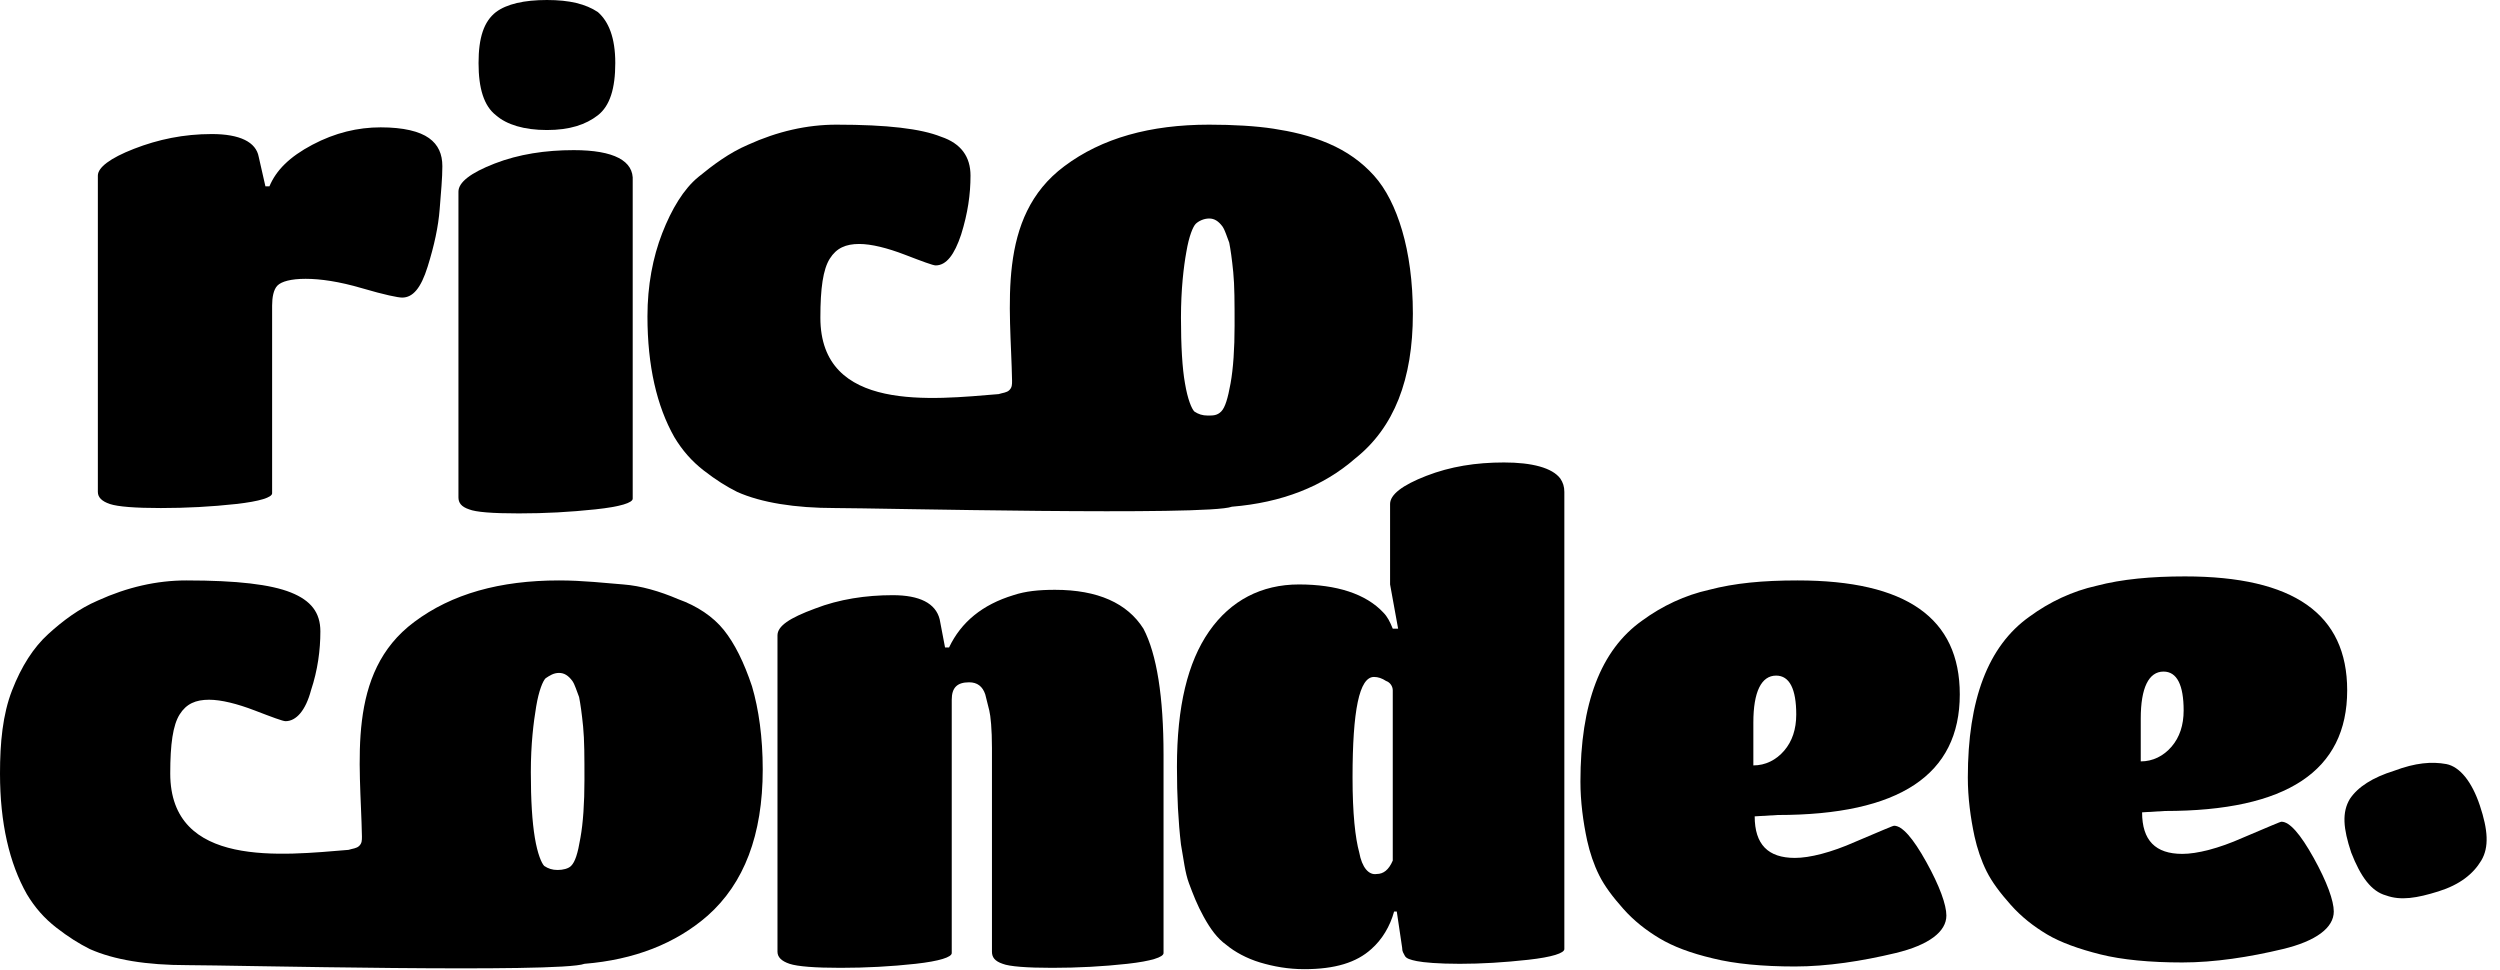
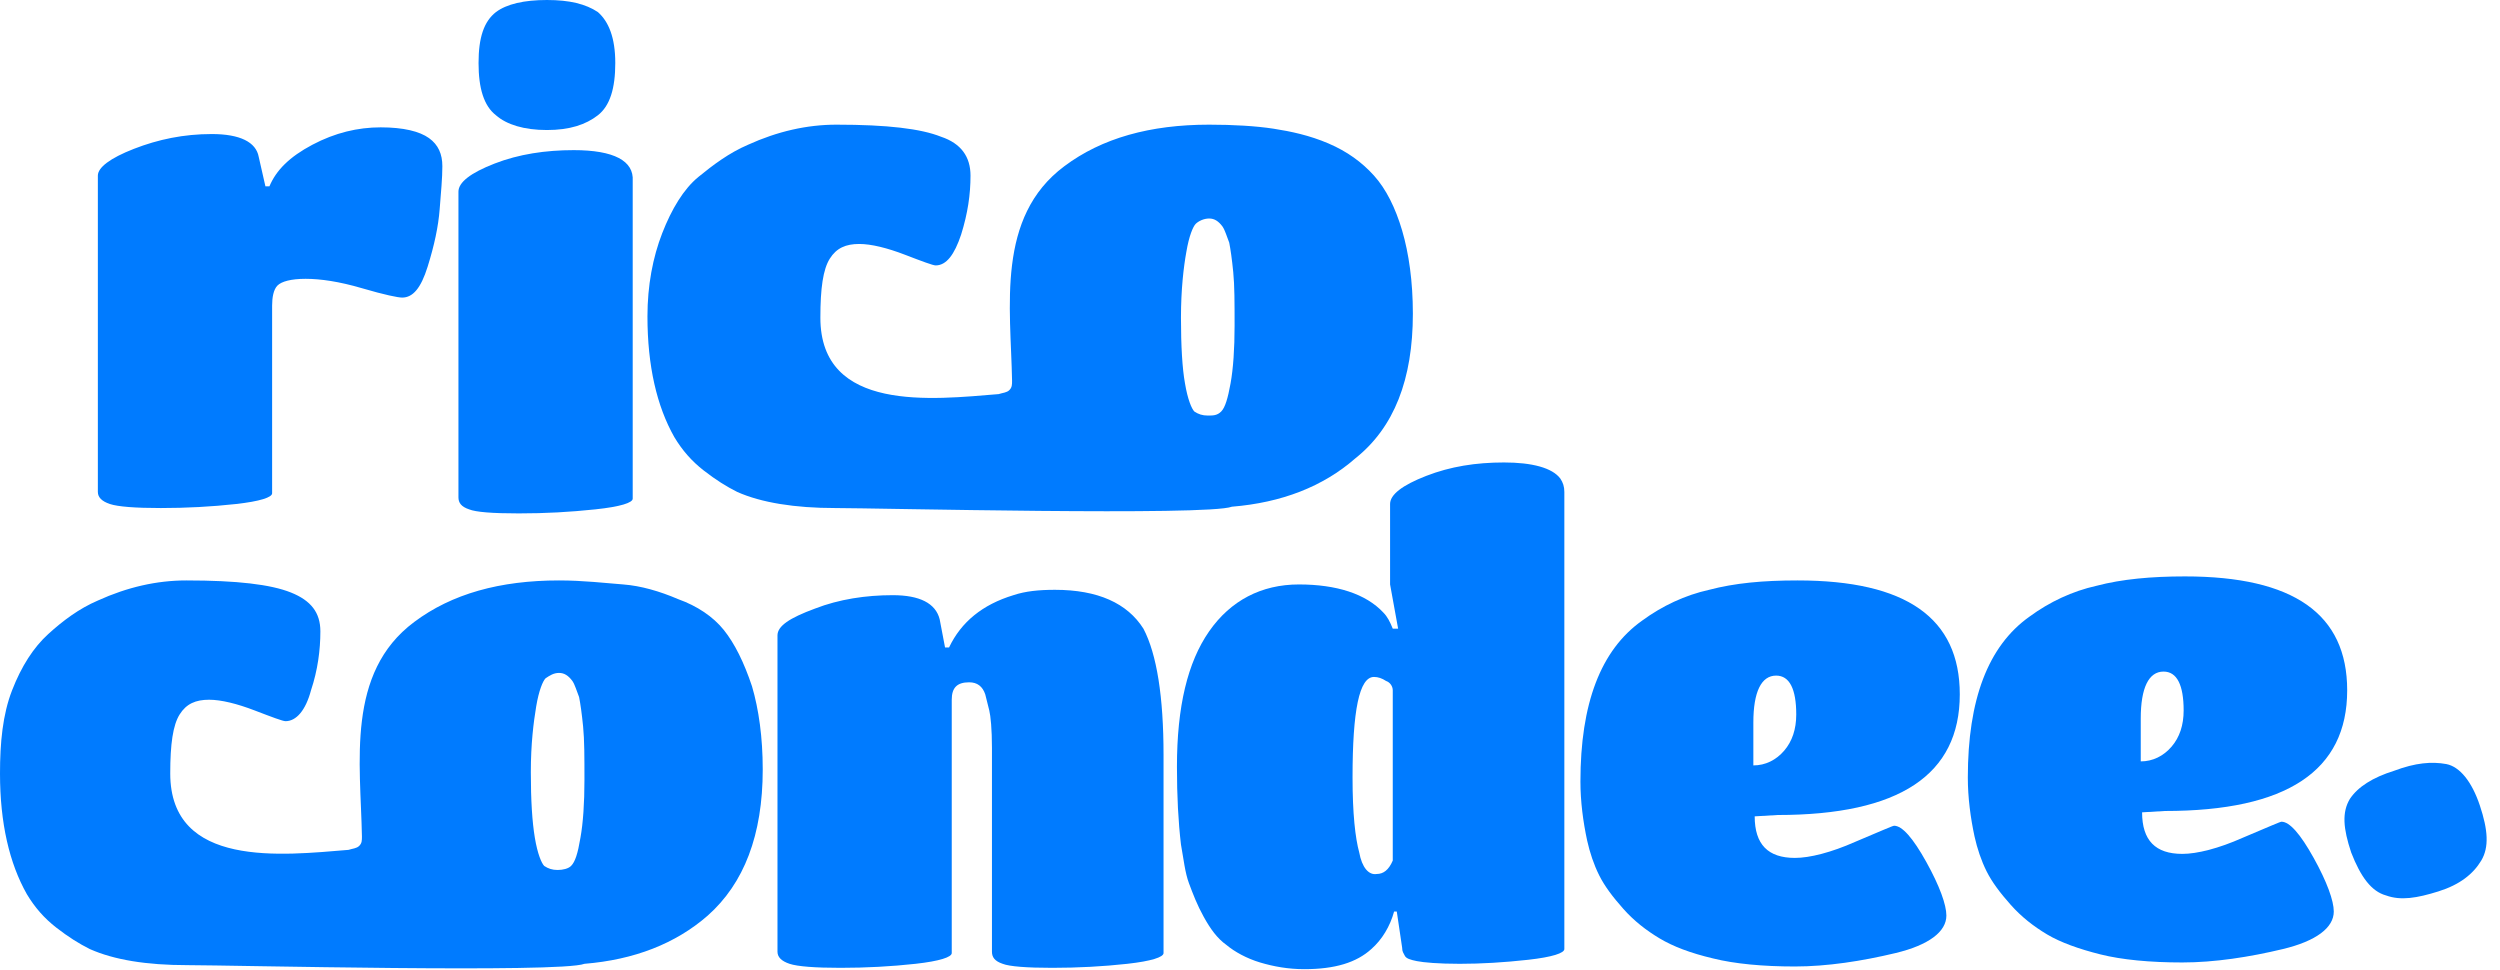
- <svg xmlns="http://www.w3.org/2000/svg" version="1.1" id="uuid-93c3f19c-2f8a-4ac4-9d52-ed7392f74bd9" x="0px" y="0px" viewBox="0 0 186.5 72.3" style="enable-background:new 0 0 186.5 72.3;" xml:space="preserve">
+ <svg xmlns="http://www.w3.org/2000/svg" version="1.1" id="uuid-93c3f19c-2f8a-4ac4-9d52-ed7392f74bd9" x="0px" y="0px" viewBox="0 0 186.5 72.3" style="enable-background:new 0 0 186.5 72.3;" xml:space="preserve" fill="#007bff">
  <g id="uuid-6156ebe9-8def-4c56-9771-f0677e7b7850">
    <path d="M20.3,22.8v14c0,0.3-0.9,0.6-2.7,0.8s-3.7,0.3-5.6,0.3s-3.2-0.1-3.8-0.3s-0.9-0.5-0.9-0.9V13.1c0-0.6,0.9-1.3,2.7-2   s3.7-1.1,5.8-1.1s3.3,0.6,3.5,1.7l0.5,2.2h0.3c0.5-1.2,1.5-2.2,3.2-3.1s3.4-1.3,5.1-1.3s2.9,0.3,3.6,0.8s1,1.2,1,2.1   s-0.1,1.9-0.2,3.2c-0.1,1.3-0.4,2.7-0.9,4.3s-1.1,2.3-1.9,2.3c-0.3,0-1.3-0.2-3-0.7s-3.1-0.7-4.2-0.7S21,21,20.7,21.3   S20.3,22.2,20.3,22.8L20.3,22.8L20.3,22.8z" />
    <path d="M47.2,13.5v23.7c0,0.3-0.9,0.6-2.8,0.8s-3.7,0.3-5.7,0.3S35.5,38.2,35,38c-0.6-0.2-0.8-0.5-0.8-0.9V14.3   c0-0.7,0.9-1.4,2.7-2.1s3.8-1,5.9-1C45.8,11.2,47.3,12,47.2,13.5L47.2,13.5L47.2,13.5z M45.9,4.7c0,1.9-0.4,3.2-1.3,3.9   c-0.9,0.7-2.1,1.1-3.8,1.1s-3-0.4-3.8-1.1c-0.9-0.7-1.3-2-1.3-3.9s0.4-3.1,1.3-3.8C37.8,0.3,39.1,0,40.8,0s2.9,0.3,3.8,0.9   C45.4,1.6,45.9,2.8,45.9,4.7L45.9,4.7z" />
    <path d="M105.4,23.4c0-2.4-0.3-4.5-0.8-6.2s-1.2-3.1-2.1-4.1s-2-1.8-3.4-2.4c-1.4-0.6-2.8-0.9-4.1-1.1s-3-0.3-4.8-0.3   c-4.4,0-8,1-10.8,3.1c-5.1,3.8-4,10.5-3.9,16c0,0.3,0,0.5-0.2,0.7s-0.5,0.2-0.8,0.3c-4.9,0.4-13.3,1.4-13.3-5.7   c0-2.2,0.2-3.6,0.7-4.4s1.2-1.1,2.2-1.1c0.9,0,2.1,0.3,3.4,0.8s2.1,0.8,2.3,0.8c0.8,0,1.4-0.8,1.9-2.3c0.5-1.6,0.7-3,0.7-4.4   s-0.7-2.4-2.2-2.9c-1.5-0.6-4-0.9-7.8-0.9c-2.2,0-4.4,0.5-6.6,1.5c-1.4,0.6-2.6,1.5-3.7,2.4s-2,2.4-2.7,4.2   c-0.7,1.8-1.1,3.9-1.1,6.2c0,3.7,0.7,6.7,2,9c0.6,1,1.3,1.8,2.2,2.5s1.7,1.2,2.5,1.6c1.8,0.8,4.3,1.2,7.3,1.2   c3,0,27.8,0.6,29.6-0.1c3.7-0.3,6.8-1.5,9.2-3.6C104,31.9,105.4,28.3,105.4,23.4L105.4,23.4L105.4,23.4z M88.5,18.8   c0.2-1.2,0.5-1.9,0.7-2.1s0.6-0.4,1-0.4s0.7,0.2,1,0.6c0.2,0.3,0.3,0.7,0.5,1.2c0.1,0.5,0.2,1.2,0.3,2.2s0.1,2.3,0.1,4   s-0.1,3.2-0.3,4.3s-0.4,1.8-0.7,2.1s-0.6,0.3-1,0.3s-0.7-0.1-1-0.3c-0.2-0.2-0.5-0.9-0.7-2.1c-0.2-1.1-0.3-2.8-0.3-4.9   S88.3,19.9,88.5,18.8L88.5,18.8L88.5,18.8z" />
    <path d="M56.9,57.4c0-2.4-0.3-4.5-0.8-6.2C55.5,49.4,54.8,48,54,47s-2-1.8-3.4-2.3c-1.4-0.6-2.8-1-4.1-1.1s-3-0.3-4.8-0.3   c-4.4,0-8,1-10.8,3.1c-5.1,3.8-4,10.5-3.9,16c0,0.3,0,0.5-0.2,0.7s-0.5,0.2-0.8,0.3c-4.9,0.4-13.3,1.4-13.3-5.7   c0-2.2,0.2-3.6,0.7-4.4c0.5-0.8,1.2-1.1,2.2-1.1c0.9,0,2.1,0.3,3.4,0.8c1.3,0.5,2.1,0.8,2.3,0.8c0.8,0,1.5-0.8,1.9-2.3   c0.5-1.5,0.7-3,0.7-4.4s-0.7-2.3-2.2-2.9c-1.5-0.6-4-0.9-7.8-0.9c-2.2,0-4.4,0.5-6.6,1.5c-1.4,0.6-2.6,1.5-3.7,2.5s-2,2.4-2.7,4.2   S0,55.4,0,57.7c0,3.7,0.7,6.7,2,9c0.6,1,1.3,1.8,2.2,2.5s1.7,1.2,2.5,1.6C8.5,71.6,10.9,72,14,72s27.8,0.6,29.6-0.1   c3.7-0.3,6.8-1.5,9.2-3.6C55.5,65.9,56.9,62.3,56.9,57.4L56.9,57.4L56.9,57.4z M40,52.7c0.2-1.2,0.5-1.9,0.7-2.1   c0.3-0.2,0.6-0.4,1-0.4s0.7,0.2,1,0.6c0.2,0.3,0.3,0.7,0.5,1.2c0.1,0.5,0.2,1.2,0.3,2.2s0.1,2.3,0.1,4s-0.1,3.2-0.3,4.3   c-0.2,1.2-0.4,1.8-0.7,2.1c-0.2,0.2-0.6,0.3-1,0.3s-0.7-0.1-1-0.3c-0.2-0.2-0.5-0.9-0.7-2.1c-0.2-1.2-0.3-2.8-0.3-4.9   S39.8,53.9,40,52.7L40,52.7L40,52.7z" />
    <path d="M86.8,56.3v14.8c0,0.3-0.9,0.6-2.7,0.8c-1.8,0.2-3.7,0.3-5.6,0.3s-3.2-0.1-3.7-0.3C74.2,71.7,74,71.4,74,71V55.8   c0-1.4-0.1-2.4-0.2-2.8s-0.2-0.8-0.3-1.2c-0.2-0.6-0.6-0.9-1.2-0.9c-0.9,0-1.3,0.4-1.3,1.3v18.9c0,0.3-0.9,0.6-2.7,0.8   s-3.7,0.3-5.6,0.3s-3.2-0.1-3.8-0.3C58.3,71.7,58,71.4,58,71V47.4c0-0.7,0.9-1.3,2.8-2c1.8-0.7,3.8-1,5.8-1s3.2,0.6,3.5,1.8   l0.4,2.1h0.3c0.9-1.9,2.5-3.2,4.8-3.9c0.9-0.3,1.9-0.4,3.1-0.4c3.2,0,5.4,1,6.6,2.9C86.3,48.8,86.8,52,86.8,56.3L86.8,56.3   L86.8,56.3z" />
    <path d="M97.3,72.3c-1.2,0-2.3-0.2-3.3-0.5s-1.9-0.8-2.5-1.3c-0.7-0.5-1.2-1.2-1.7-2.1s-0.8-1.7-1.1-2.5c-0.3-0.8-0.4-1.8-0.6-2.9   c-0.2-1.7-0.3-3.6-0.3-5.8c0-4.5,0.8-7.8,2.4-10.1s3.9-3.5,6.7-3.5s5,0.7,6.3,2.1c0.3,0.3,0.5,0.7,0.7,1.2h0.4l-0.6-3.3v-6   c0-0.7,0.9-1.4,2.7-2.1c1.8-0.7,3.7-1,5.8-1s3.6,0.4,4.2,1.2c0.2,0.3,0.3,0.6,0.3,1v34.1c0,0.3-0.9,0.6-2.7,0.8   c-1.8,0.2-3.5,0.3-5.1,0.3s-2.7-0.1-3.2-0.2s-0.8-0.2-0.9-0.4s-0.2-0.3-0.2-0.6l-0.4-2.7H104c-0.3,1.1-0.9,2.1-1.7,2.8   C101.2,71.8,99.6,72.3,97.3,72.3L97.3,72.3z M102.7,65.2c0.5,0,0.9-0.3,1.2-1V51.5c0-0.3-0.2-0.6-0.5-0.7c-0.3-0.2-0.6-0.3-0.9-0.3   c-1.1,0-1.6,2.5-1.6,7.5c0,2.7,0.2,4.5,0.5,5.6C101.6,64.7,102.1,65.3,102.7,65.2L102.7,65.2L102.7,65.2z" />
    <path d="M130.9,60.9c0,2.1,1,3.1,3,3.1c1.1,0,2.7-0.4,4.5-1.2c1.9-0.8,2.8-1.2,2.9-1.2c0.6,0,1.4,0.9,2.4,2.7c1,1.8,1.5,3.2,1.5,4   c0,1.2-1.3,2.2-3.8,2.8s-5.1,1-7.5,1s-4.5-0.2-6.1-0.6c-1.7-0.4-3-0.9-4-1.5s-1.9-1.3-2.7-2.2c-0.8-0.9-1.4-1.7-1.8-2.5   s-0.7-1.7-0.9-2.6c-0.3-1.4-0.5-2.9-0.5-4.4c0-5.8,1.5-9.8,4.6-12c1.5-1.1,3.2-1.9,5-2.3c1.9-0.5,4-0.7,6.6-0.7   c8.1,0,12.1,2.8,12.1,8.5c0,6-4.5,9-13.6,9L130.9,60.9L130.9,60.9z M130.8,53.9v3.2c0.9,0,1.7-0.4,2.3-1.1c0.6-0.7,0.9-1.6,0.9-2.7   c0-1.9-0.5-2.9-1.5-2.9C131.4,50.4,130.8,51.6,130.8,53.9z" />
    <path d="M159.8,60.6c0,2.1,1,3.1,3,3.1c1.1,0,2.7-0.4,4.5-1.2c1.9-0.8,2.8-1.2,2.9-1.2c0.6,0,1.4,0.9,2.4,2.7c1,1.8,1.5,3.2,1.5,4   c0,1.2-1.3,2.2-3.8,2.8s-5.1,1-7.5,1s-4.5-0.2-6.1-0.6s-3-0.9-4-1.5s-1.9-1.3-2.7-2.2c-0.8-0.9-1.4-1.7-1.8-2.5s-0.7-1.7-0.9-2.6   c-0.3-1.4-0.5-2.9-0.5-4.4c0-5.8,1.5-9.8,4.6-12c1.5-1.1,3.2-1.9,5-2.3c1.9-0.5,4.1-0.7,6.6-0.7c8.1,0,12.1,2.8,12.1,8.5   c0,6-4.5,9-13.6,9L159.8,60.6L159.8,60.6z M159.7,53.6v3.2c0.9,0,1.7-0.4,2.3-1.1c0.6-0.7,0.9-1.6,0.9-2.7c0-1.9-0.5-2.9-1.5-2.9   C160.3,50.1,159.7,51.3,159.7,53.6z" />
    <path d="M185,60.1c0.6,1.8,0.7,3.1,0.1,4.1s-1.6,1.8-3.2,2.3s-2.8,0.7-3.9,0.3c-1.1-0.3-1.9-1.4-2.6-3.2c-0.6-1.8-0.7-3-0.1-4   c0.6-0.9,1.7-1.6,3.3-2.1c1.6-0.6,2.8-0.7,3.9-0.5C183.5,57.2,184.4,58.3,185,60.1L185,60.1L185,60.1z" />
  </g>
</svg>
